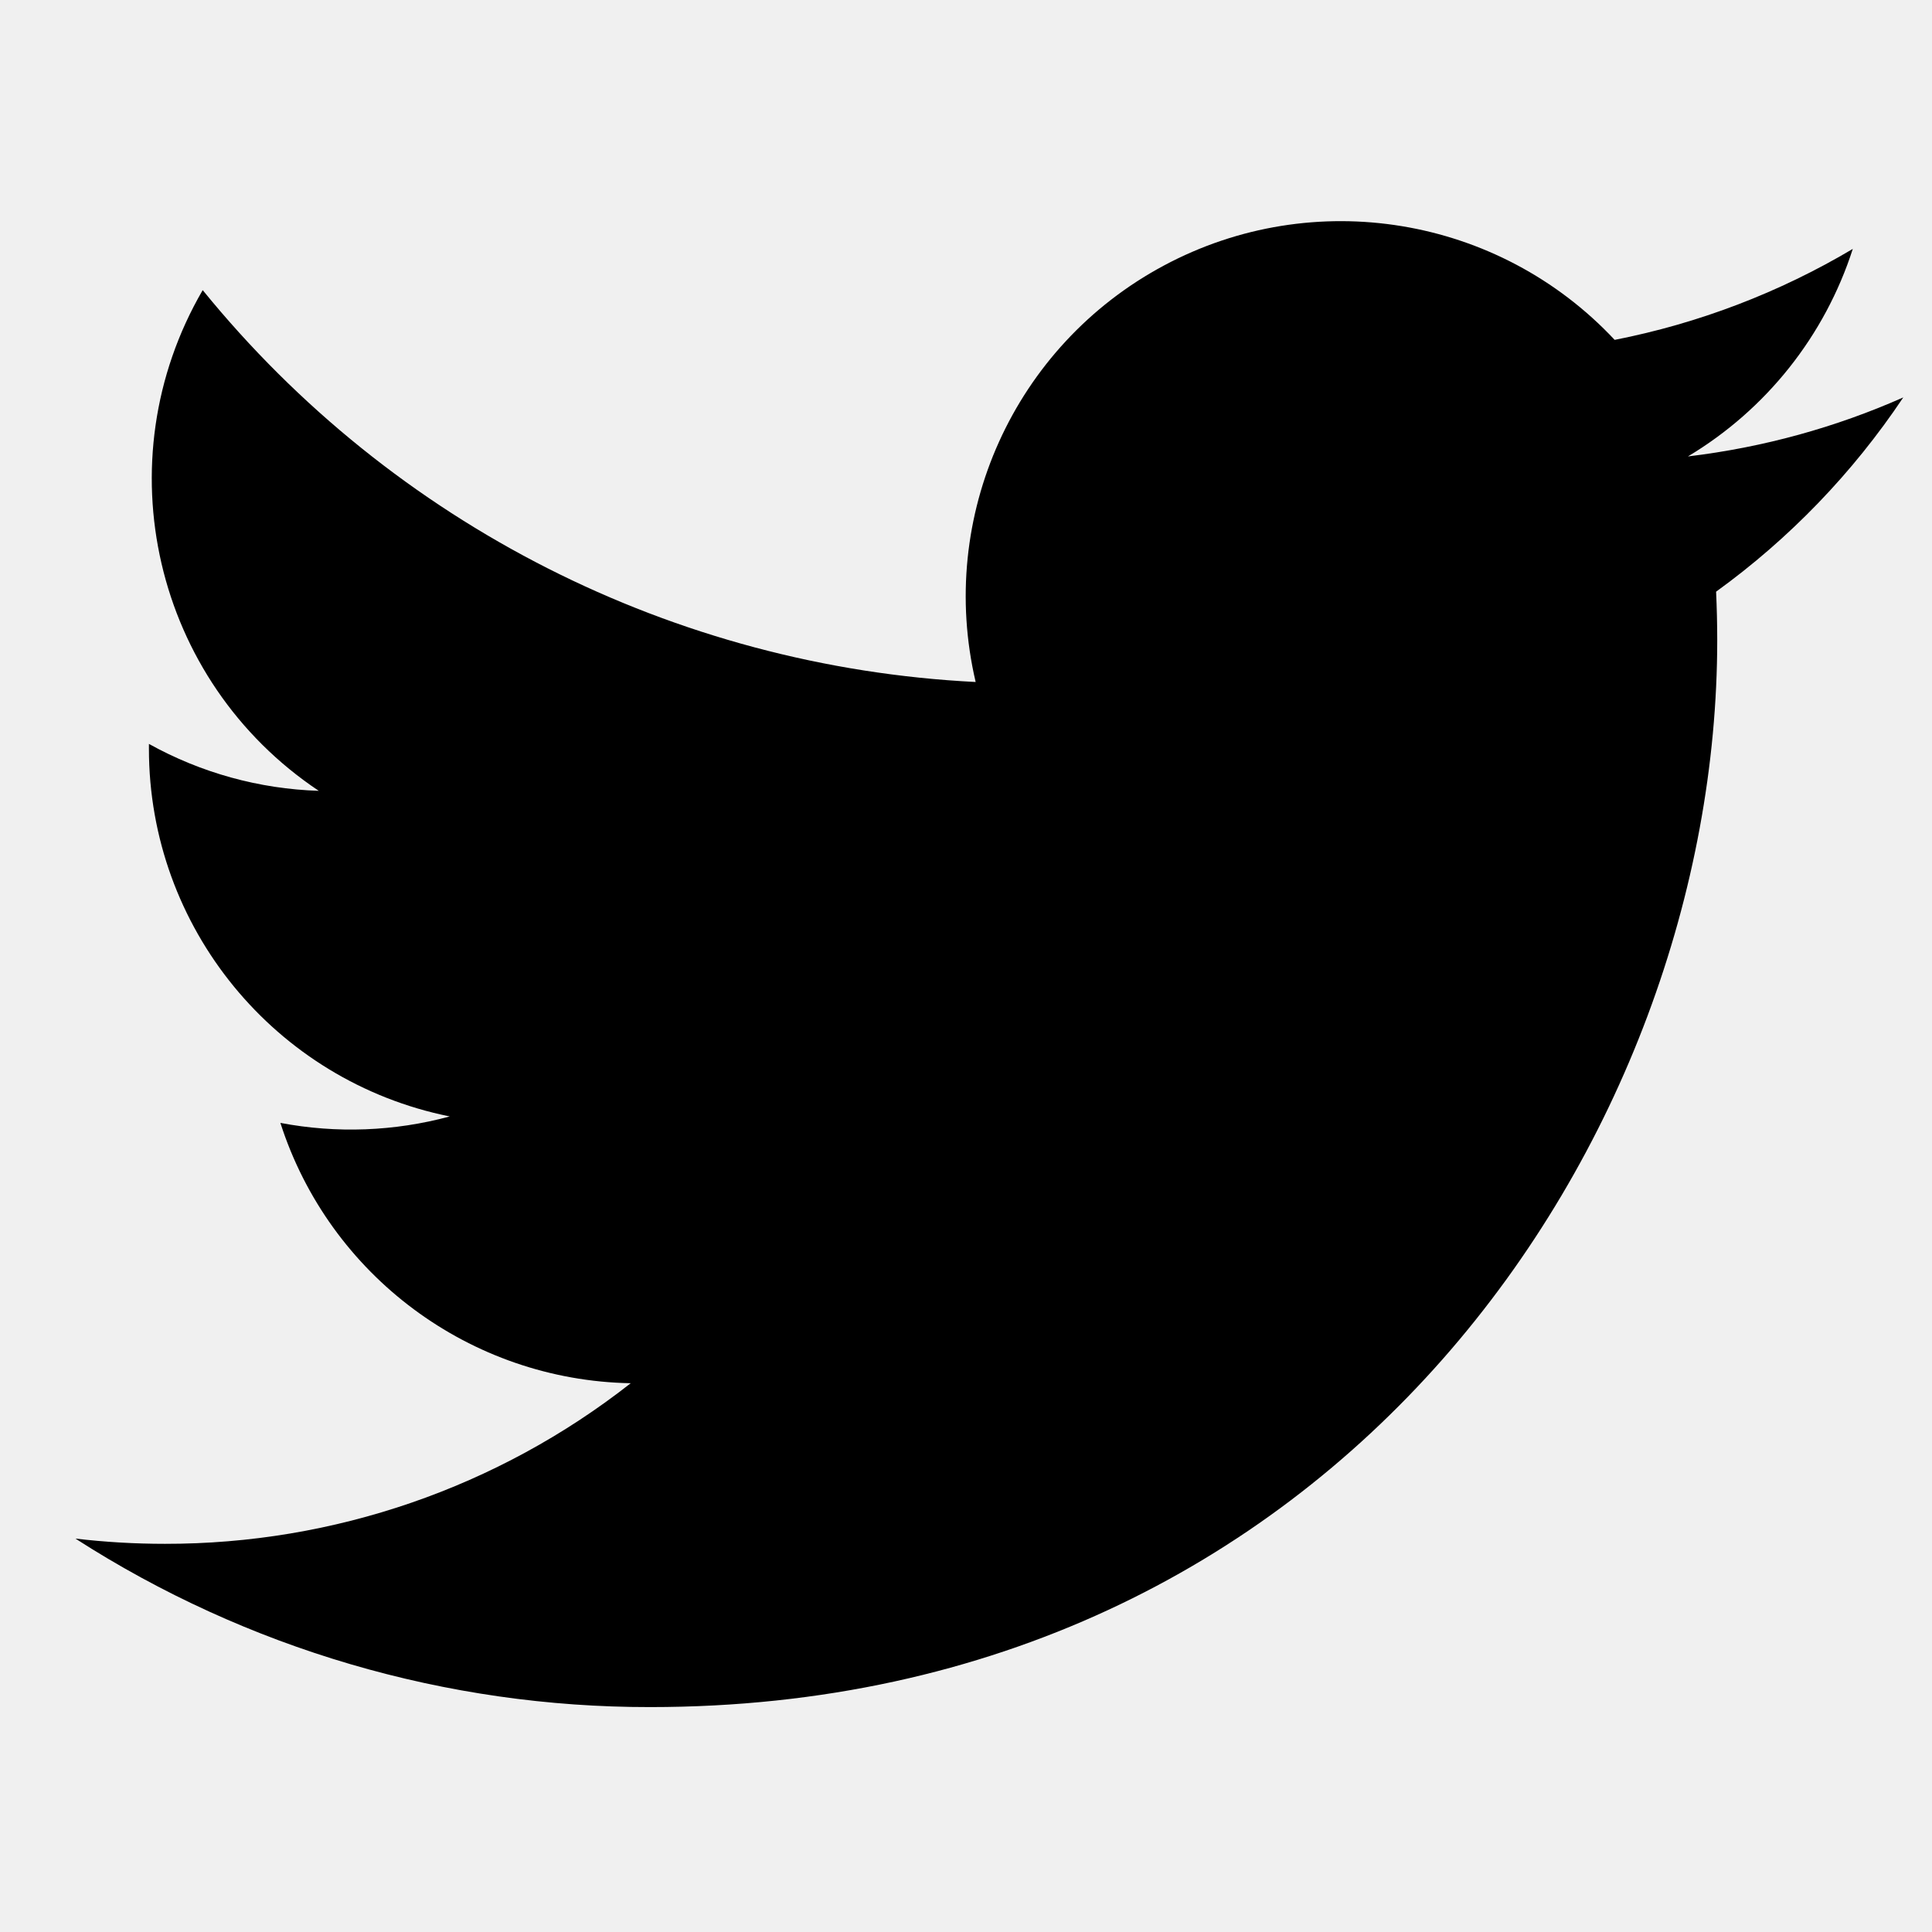
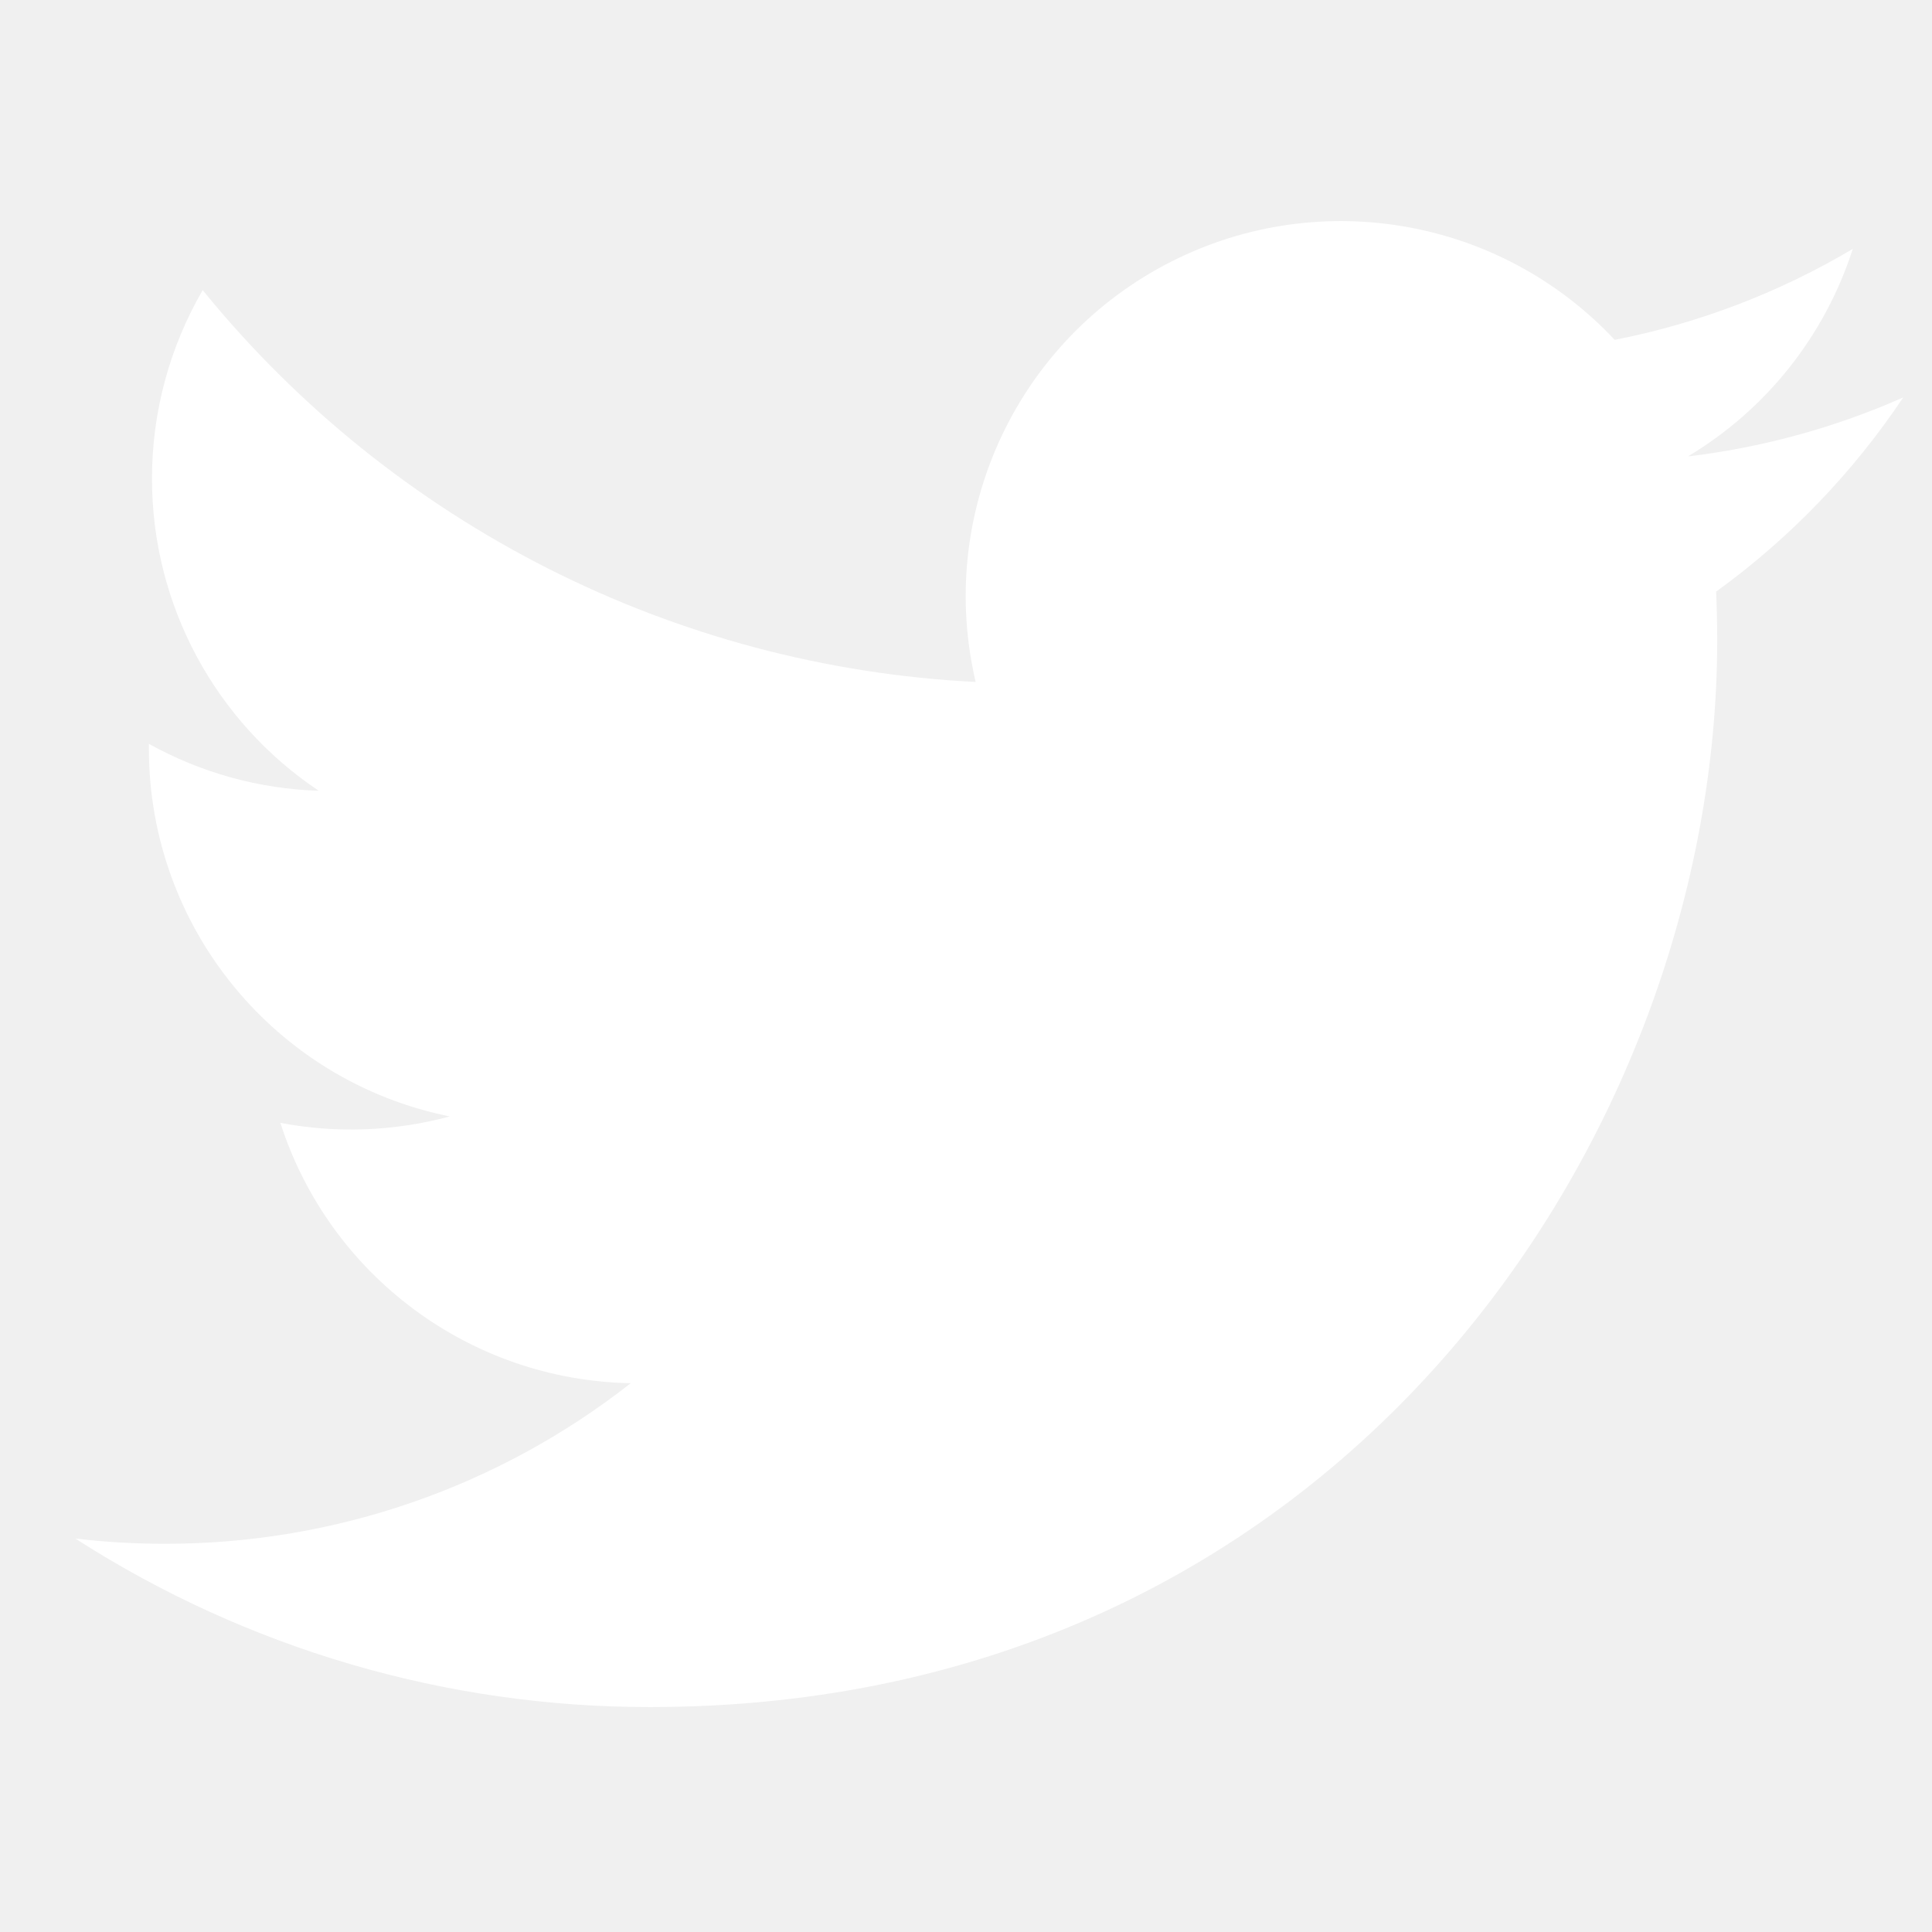
- <svg xmlns="http://www.w3.org/2000/svg" width="24" height="24" fill="none">
-   <path d="M23.643 4.937c-.835.37-1.732.62-2.675.733a4.67 4.67 0 0 0 2.048-2.578 9.3 9.3 0 0 1-2.958 1.13 4.66 4.66 0 0 0-7.938 4.25 13.23 13.23 0 0 1-9.602-4.868 4.66 4.66 0 0 0 1.442 6.22 4.647 4.647 0 0 1-2.11-.583v.06a4.66 4.66 0 0 0 3.737 4.568 4.693 4.693 0 0 1-2.104.08 4.66 4.66 0 0 0 4.352 3.234 9.348 9.348 0 0 1-5.786 1.995 9.5 9.5 0 0 1-1.112-.065 13.175 13.175 0 0 0 7.14 2.093c8.57 0 13.255-7.098 13.255-13.254 0-.2-.005-.402-.014-.602a9.47 9.47 0 0 0 2.323-2.41l.002-.003Z" fill="#000" />
+ <svg xmlns="http://www.w3.org/2000/svg" width="58" height="58" fill="none">
+   <path d="M57.137 11.931a22.542 22.542 0 0 1-6.464 1.771 11.286 11.286 0 0 0 4.949-6.23 22.476 22.476 0 0 1-7.148 2.731 11.261 11.261 0 0 0-19.184 10.27A31.97 31.97 0 0 1 6.085 8.71a11.253 11.253 0 0 0-1.522 5.66A11.261 11.261 0 0 0 9.57 23.74a11.23 11.23 0 0 1-5.1-1.409v.145a11.262 11.262 0 0 0 9.032 11.04 11.339 11.339 0 0 1-5.085.193 11.264 11.264 0 0 0 10.518 7.816 22.59 22.59 0 0 1-13.983 4.82c-.898.001-1.796-.051-2.688-.156a31.84 31.84 0 0 0 17.255 5.058c20.711 0 32.033-17.154 32.033-32.03 0-.484-.012-.972-.033-1.456a22.883 22.883 0 0 0 5.613-5.824l.005-.007Z" fill="#fff" />
</svg>
